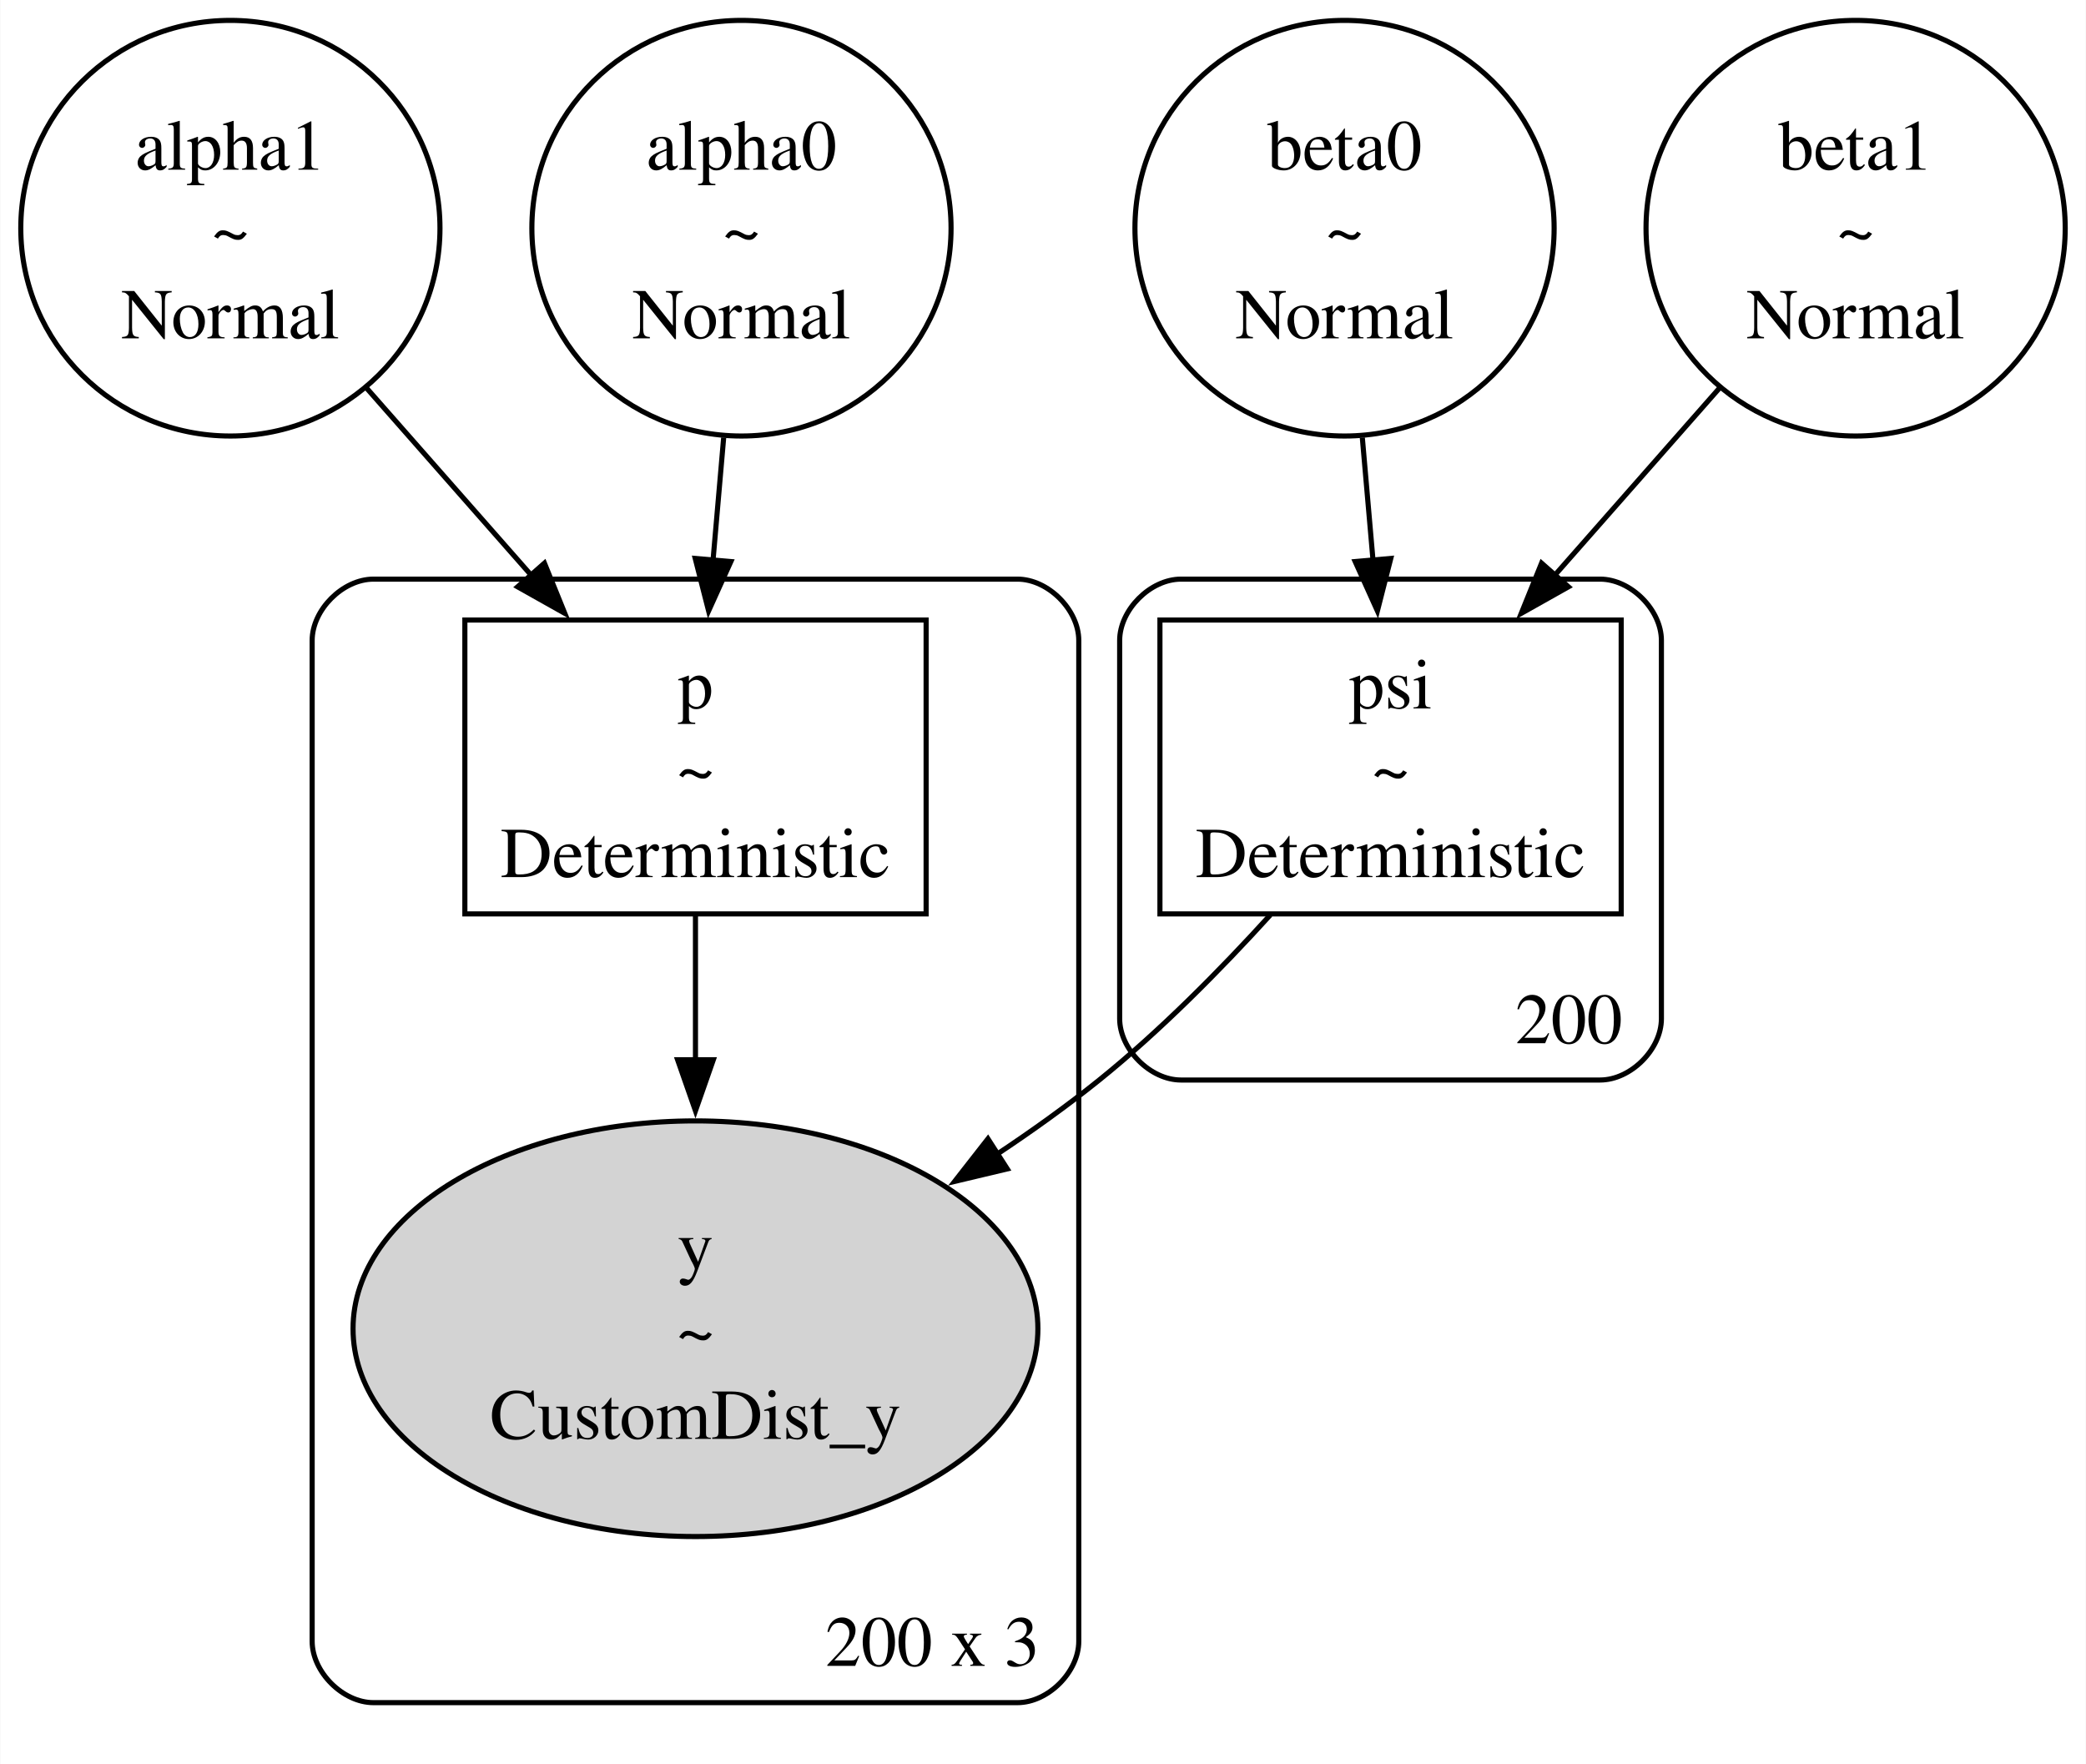
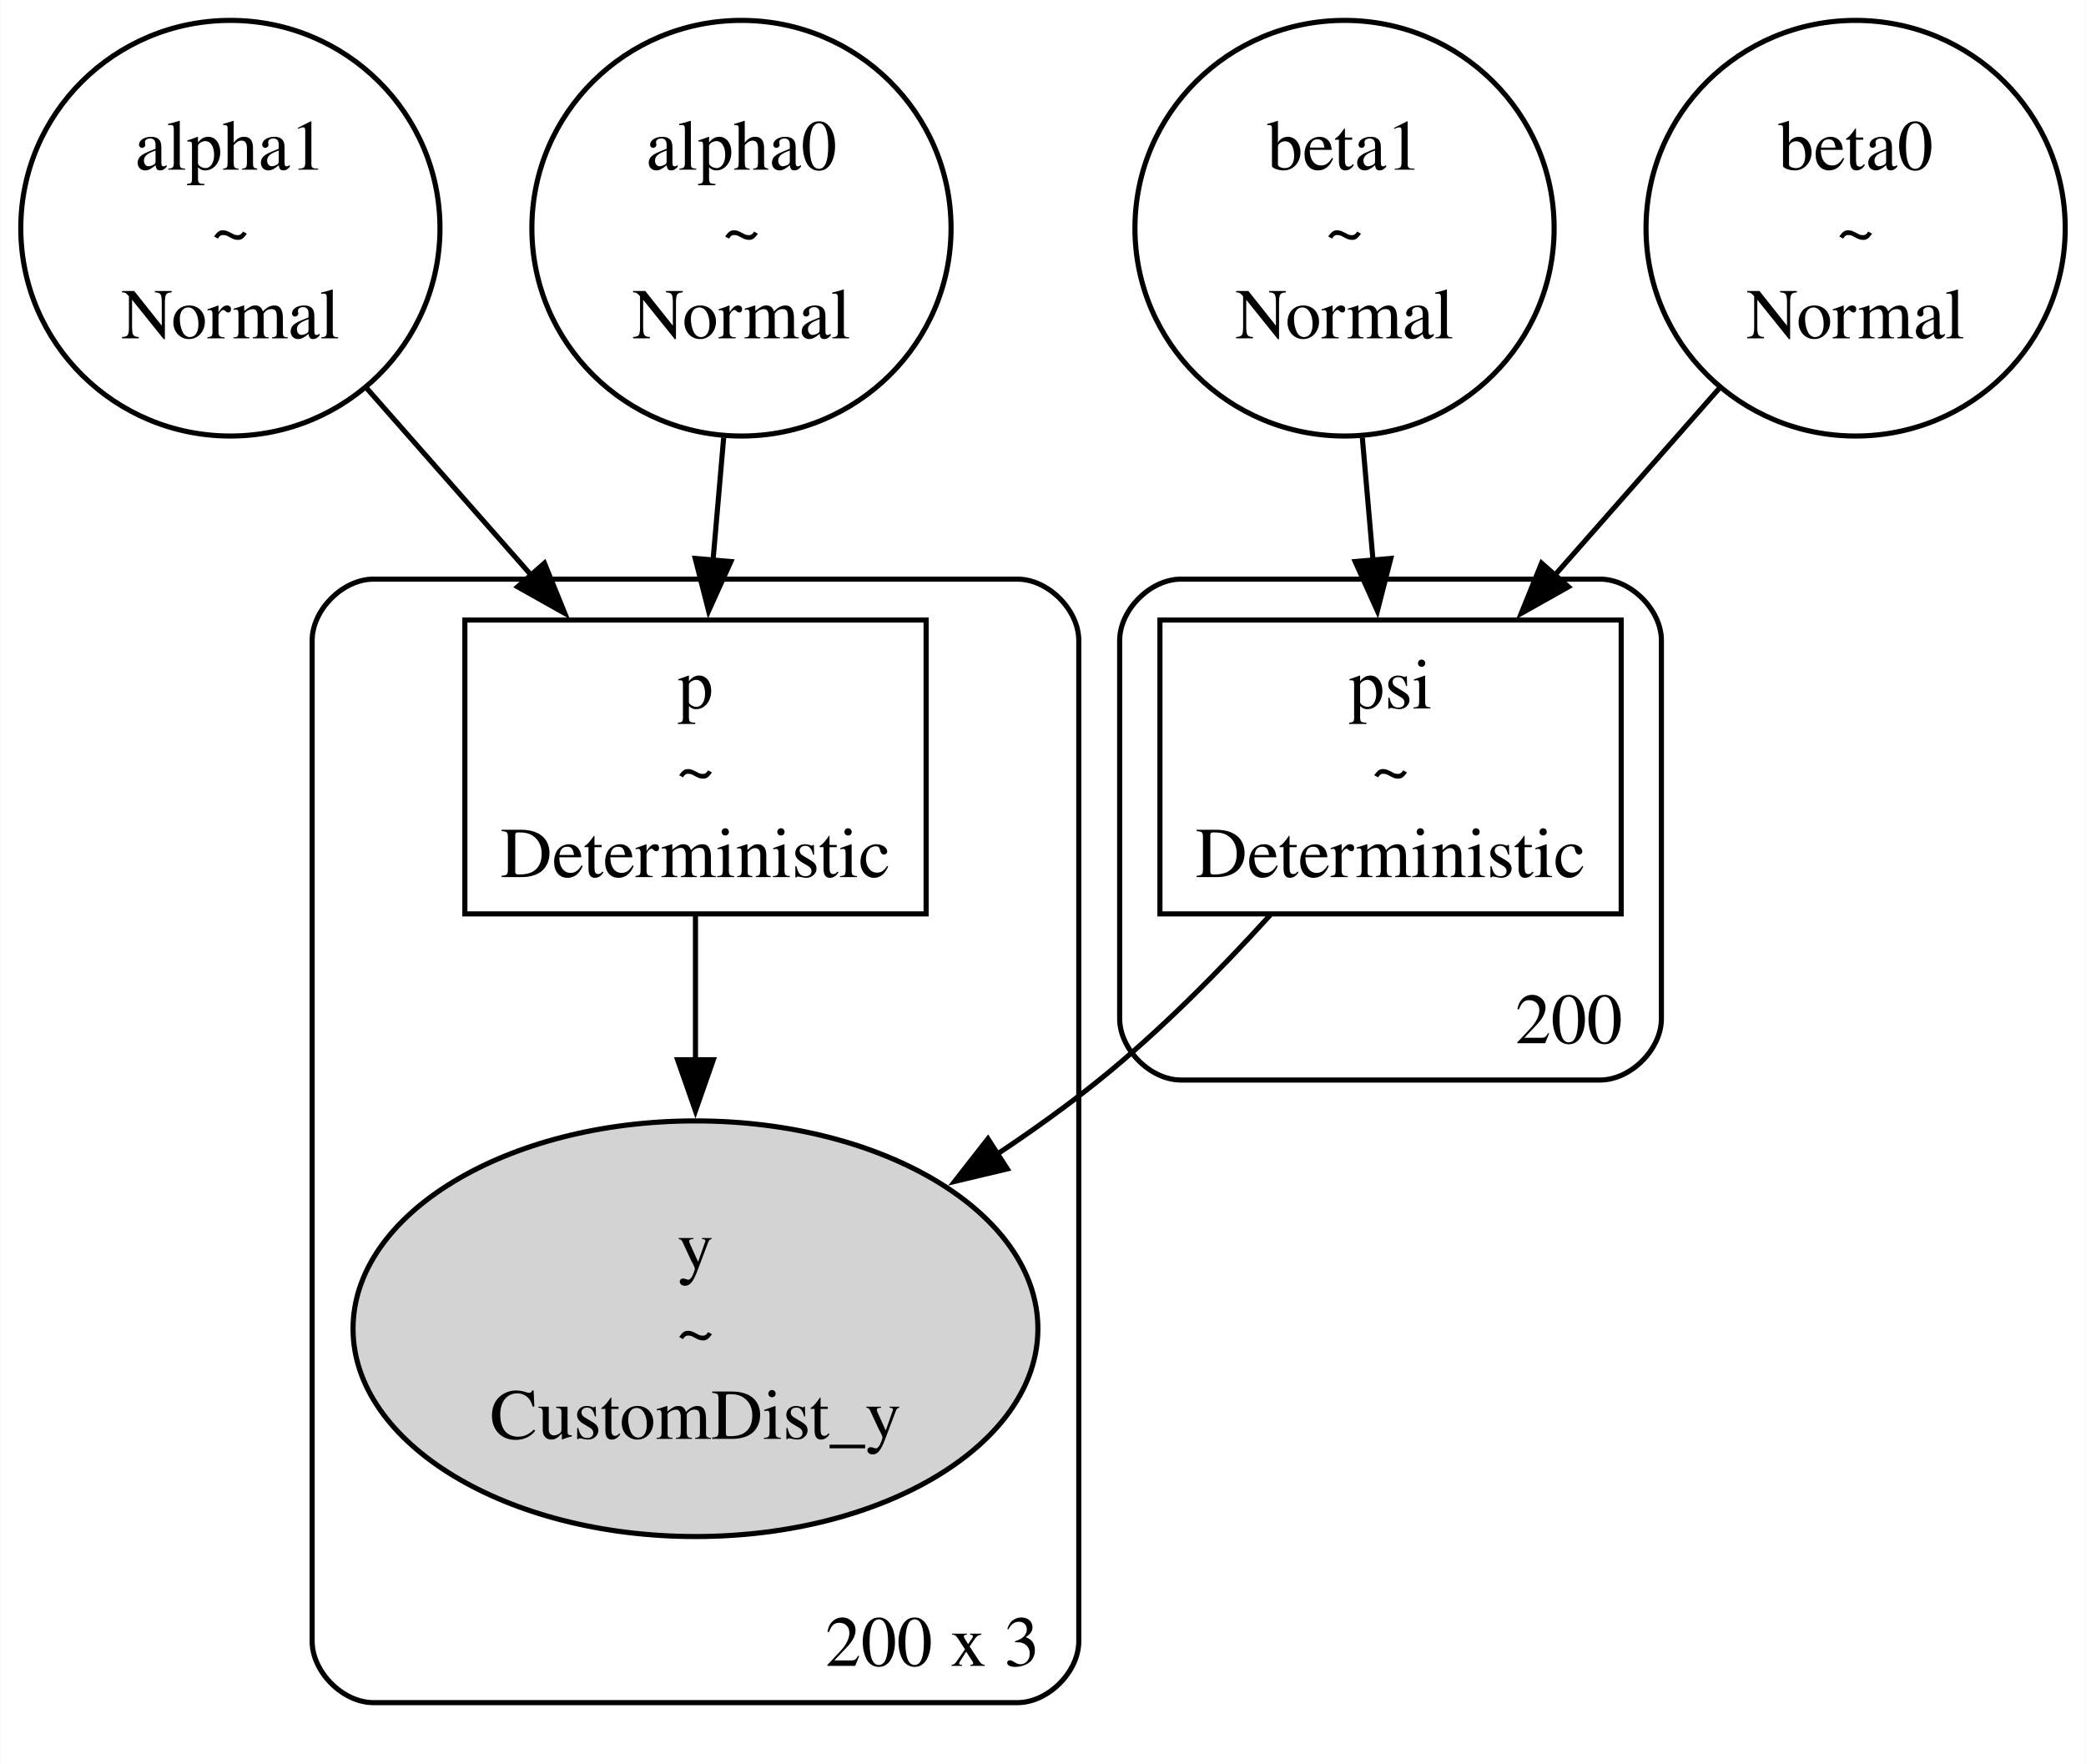
<svg xmlns="http://www.w3.org/2000/svg" width="408pt" height="345pt" viewBox="0.00 0.00 408.02 345.13">
  <g id="graph0" class="graph" transform="scale(1 1) rotate(0) translate(4 341.13)">
    <polygon fill="white" stroke="none" points="-4,4 -4,-341.13 404.02,-341.13 404.02,4 -4,4" />
    <g id="clust1" class="cluster">
      <path fill="none" stroke="black" d="M227.01,-129.82C227.01,-129.82 309.01,-129.82 309.01,-129.82 315.01,-129.82 321.01,-135.82 321.01,-141.82 321.01,-141.82 321.01,-215.82 321.01,-215.82 321.01,-221.82 315.01,-227.82 309.01,-227.82 309.01,-227.82 227.01,-227.82 227.01,-227.82 221.01,-227.82 215.01,-221.82 215.01,-215.82 215.01,-215.82 215.01,-141.82 215.01,-141.82 215.01,-135.82 221.01,-129.82 227.01,-129.82" />
      <text text-anchor="middle" x="302.89" y="-137.02" font-family="Times,serif" font-size="14.00">200</text>
    </g>
    <g id="clust2" class="cluster">
      <path fill="none" stroke="black" d="M69.01,-8C69.01,-8 195.01,-8 195.01,-8 201.01,-8 207.01,-14 207.01,-20 207.01,-20 207.01,-215.82 207.01,-215.82 207.01,-221.82 201.01,-227.82 195.01,-227.82 195.01,-227.82 69.01,-227.82 69.01,-227.82 63.01,-227.82 57.01,-221.82 57.01,-215.82 57.01,-215.82 57.01,-20 57.01,-20 57.01,-14 63.01,-8 69.01,-8" />
      <text text-anchor="middle" x="178.39" y="-15.2" font-family="Times,serif" font-size="14.00">200 x 3</text>
    </g>
    <g id="node1" class="node">
      <ellipse fill="none" stroke="black" cx="41.01" cy="-296.48" rx="41.01" ry="40.66" />
      <text text-anchor="middle" x="41.01" y="-307.93" font-family="Times,serif" font-size="14.00">alpha1</text>
      <text text-anchor="middle" x="41.01" y="-291.43" font-family="Times,serif" font-size="14.00">~</text>
      <text text-anchor="middle" x="41.01" y="-274.93" font-family="Times,serif" font-size="14.00">Normal</text>
    </g>
    <g id="node7" class="node">
      <polygon fill="none" stroke="black" points="177.14,-219.82 86.89,-219.82 86.89,-162.32 177.14,-162.32 177.14,-219.82" />
      <text text-anchor="middle" x="132.01" y="-202.52" font-family="Times,serif" font-size="14.00">p</text>
      <text text-anchor="middle" x="132.01" y="-186.02" font-family="Times,serif" font-size="14.00">~</text>
      <text text-anchor="middle" x="132.01" y="-169.52" font-family="Times,serif" font-size="14.00">Deterministic</text>
    </g>
-     <g id="edge3" class="edge">
+     <g id="edge4" class="edge">
      <path fill="none" stroke="black" d="M67.58,-265.29C77.71,-253.77 89.37,-240.53 99.95,-228.5" />
      <polygon fill="black" stroke="black" points="102.46,-230.95 106.44,-221.13 97.21,-226.32 102.46,-230.95" />
    </g>
    <g id="node2" class="node">
      <ellipse fill="none" stroke="black" cx="259.01" cy="-296.48" rx="41.01" ry="40.66" />
-       <text text-anchor="middle" x="259.01" y="-307.93" font-family="Times,serif" font-size="14.00">beta0</text>
+       <text text-anchor="middle" x="259.01" y="-307.93" font-family="Times,serif" font-size="14.00">beta1</text>
      <text text-anchor="middle" x="259.01" y="-291.43" font-family="Times,serif" font-size="14.00">~</text>
      <text text-anchor="middle" x="259.01" y="-274.93" font-family="Times,serif" font-size="14.00">Normal</text>
    </g>
    <g id="node5" class="node">
      <polygon fill="none" stroke="black" points="313.14,-219.82 222.89,-219.82 222.89,-162.32 313.14,-162.32 313.14,-219.82" />
      <text text-anchor="middle" x="268.01" y="-202.52" font-family="Times,serif" font-size="14.00">psi</text>
      <text text-anchor="middle" x="268.01" y="-186.02" font-family="Times,serif" font-size="14.00">~</text>
      <text text-anchor="middle" x="268.01" y="-169.52" font-family="Times,serif" font-size="14.00">Deterministic</text>
    </g>
    <g id="edge1" class="edge">
      <path fill="none" stroke="black" d="M262.49,-255.5C263.18,-247.55 263.91,-239.22 264.6,-231.3" />
      <polygon fill="black" stroke="black" points="268.06,-231.87 265.44,-221.6 261.09,-231.26 268.06,-231.87" />
    </g>
    <g id="node3" class="node">
+       <ellipse fill="none" stroke="black" cx="141.01" cy="-296.48" rx="41.01" ry="40.66" />
+       <text text-anchor="middle" x="141.01" y="-307.93" font-family="Times,serif" font-size="14.00">alpha0</text>
+       <text text-anchor="middle" x="141.01" y="-291.43" font-family="Times,serif" font-size="14.00">~</text>
+       <text text-anchor="middle" x="141.01" y="-274.93" font-family="Times,serif" font-size="14.00">Normal</text>
+     </g>
+     <g id="edge3" class="edge">
+       <path fill="none" stroke="black" d="M137.53,-255.5C136.84,-247.55 136.12,-239.22 135.43,-231.3" />
+       <polygon fill="black" stroke="black" points="138.94,-231.26 134.58,-221.6 131.96,-231.87 138.94,-231.26" />
+     </g>
+     <g id="node4" class="node">
      <ellipse fill="none" stroke="black" cx="359.01" cy="-296.48" rx="41.01" ry="40.66" />
-       <text text-anchor="middle" x="359.01" y="-307.93" font-family="Times,serif" font-size="14.00">beta1</text>
+       <text text-anchor="middle" x="359.01" y="-307.93" font-family="Times,serif" font-size="14.00">beta0</text>
      <text text-anchor="middle" x="359.01" y="-291.43" font-family="Times,serif" font-size="14.00">~</text>
      <text text-anchor="middle" x="359.01" y="-274.93" font-family="Times,serif" font-size="14.00">Normal</text>
    </g>
    <g id="edge2" class="edge">
      <path fill="none" stroke="black" d="M332.45,-265.29C322.32,-253.77 310.66,-240.53 300.07,-228.5" />
      <polygon fill="black" stroke="black" points="302.82,-226.32 293.59,-221.13 297.56,-230.95 302.82,-226.32" />
-     </g>
-     <g id="node4" class="node">
-       <ellipse fill="none" stroke="black" cx="141.01" cy="-296.48" rx="41.01" ry="40.66" />
-       <text text-anchor="middle" x="141.01" y="-307.93" font-family="Times,serif" font-size="14.00">alpha0</text>
-       <text text-anchor="middle" x="141.01" y="-291.43" font-family="Times,serif" font-size="14.00">~</text>
-       <text text-anchor="middle" x="141.01" y="-274.93" font-family="Times,serif" font-size="14.00">Normal</text>
-     </g>
-     <g id="edge4" class="edge">
-       <path fill="none" stroke="black" d="M137.53,-255.5C136.84,-247.55 136.12,-239.22 135.43,-231.3" />
-       <polygon fill="black" stroke="black" points="138.94,-231.26 134.58,-221.6 131.96,-231.87 138.94,-231.26" />
    </g>
    <g id="node6" class="node">
      <ellipse fill="lightgrey" stroke="black" cx="132.01" cy="-81.16" rx="67" ry="40.66" />
      <text text-anchor="middle" x="132.01" y="-92.61" font-family="Times,serif" font-size="14.00">y</text>
      <text text-anchor="middle" x="132.01" y="-76.11" font-family="Times,serif" font-size="14.00">~</text>
      <text text-anchor="middle" x="132.01" y="-59.61" font-family="Times,serif" font-size="14.00">CustomDist_y</text>
    </g>
    <g id="edge5" class="edge">
      <path fill="none" stroke="black" d="M244.48,-162.11C234.72,-151.37 222.9,-139.39 211.01,-129.82 204.75,-124.78 197.91,-119.88 190.95,-115.26" />
      <polygon fill="black" stroke="black" points="193.02,-112.43 182.72,-109.98 189.24,-118.32 193.02,-112.43" />
    </g>
    <g id="edge6" class="edge">
      <path fill="none" stroke="black" d="M132.01,-162C132.01,-153.29 132.01,-143.4 132.01,-133.63" />
      <polygon fill="black" stroke="black" points="135.51,-133.79 132.01,-123.79 128.51,-133.79 135.51,-133.79" />
    </g>
  </g>
</svg>
